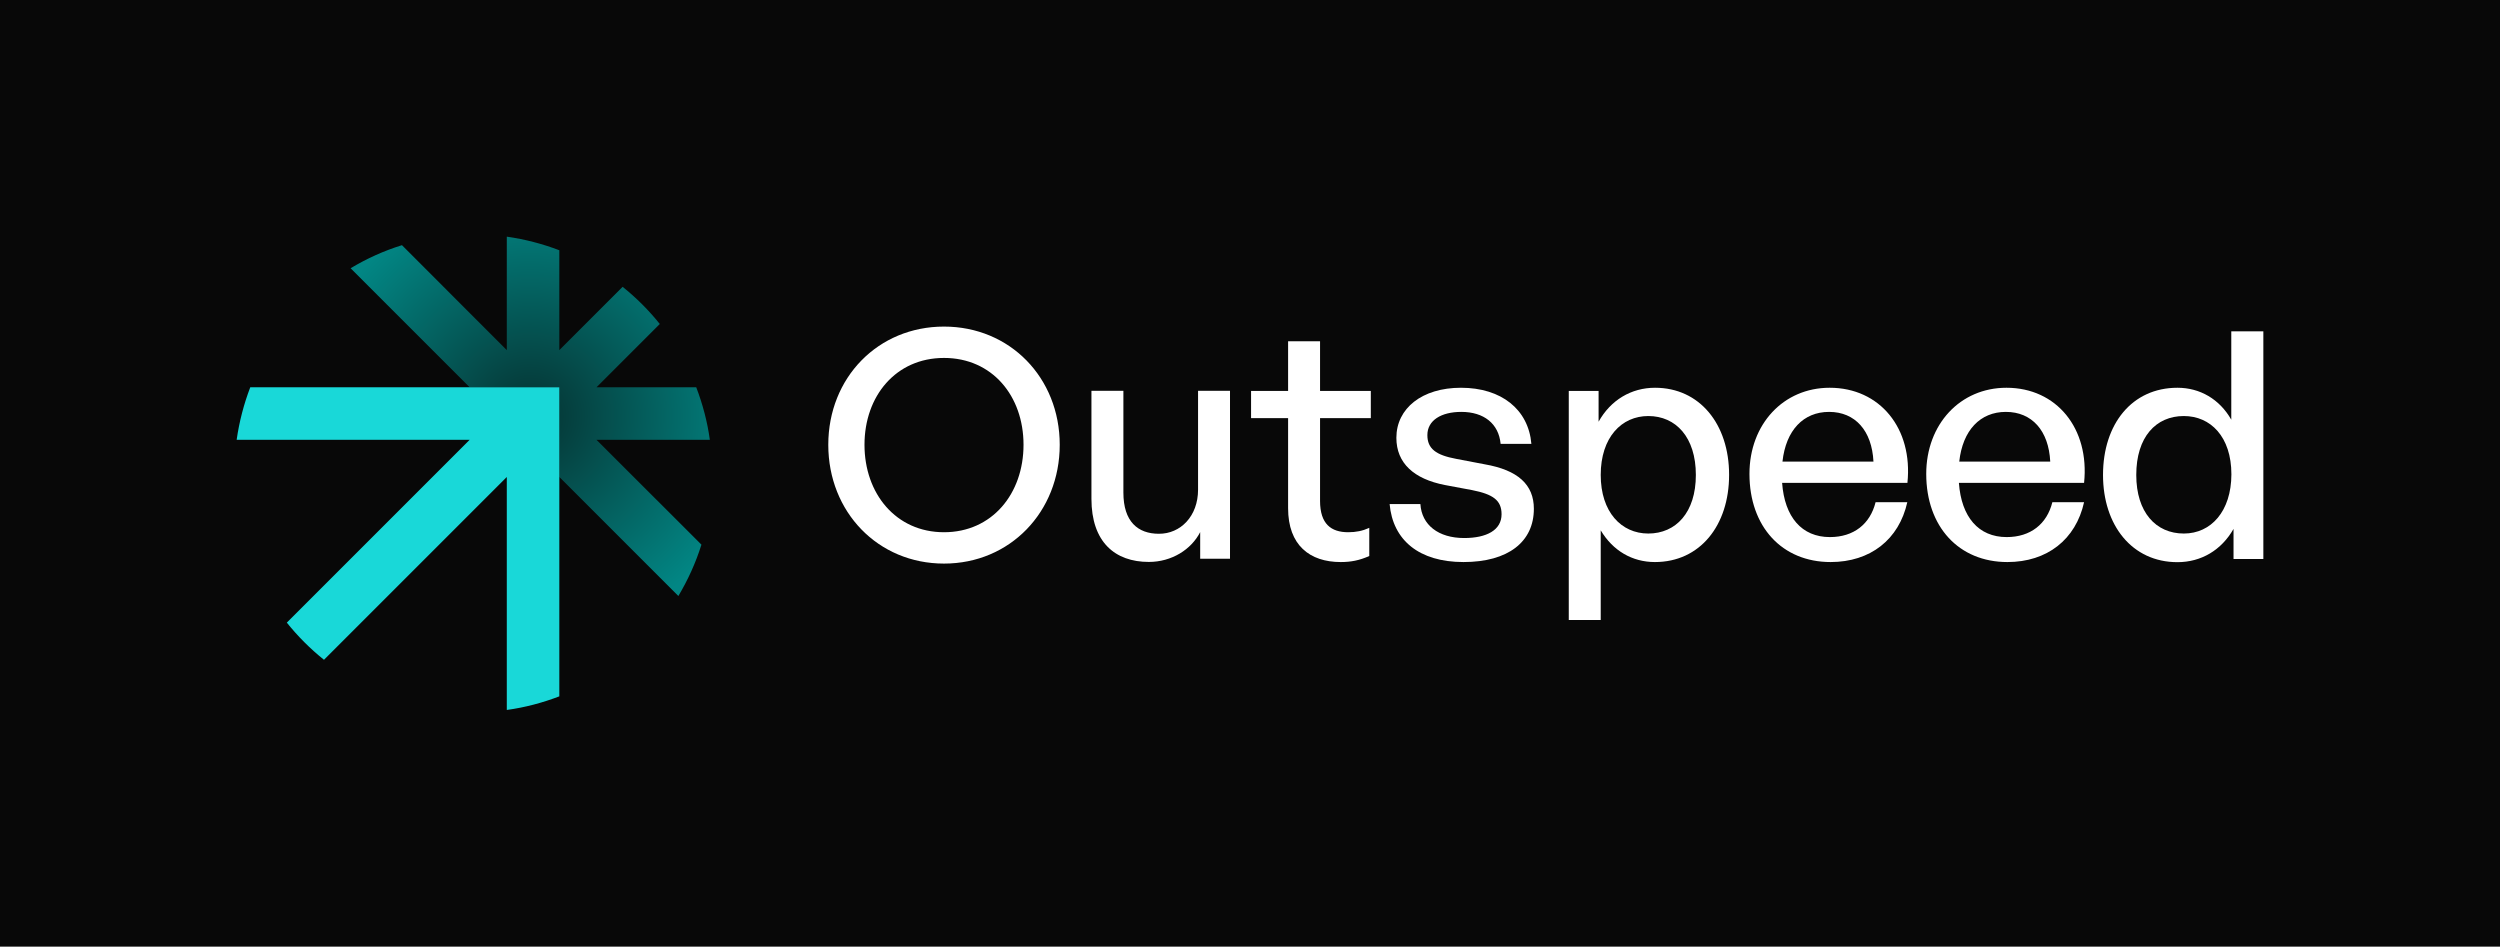
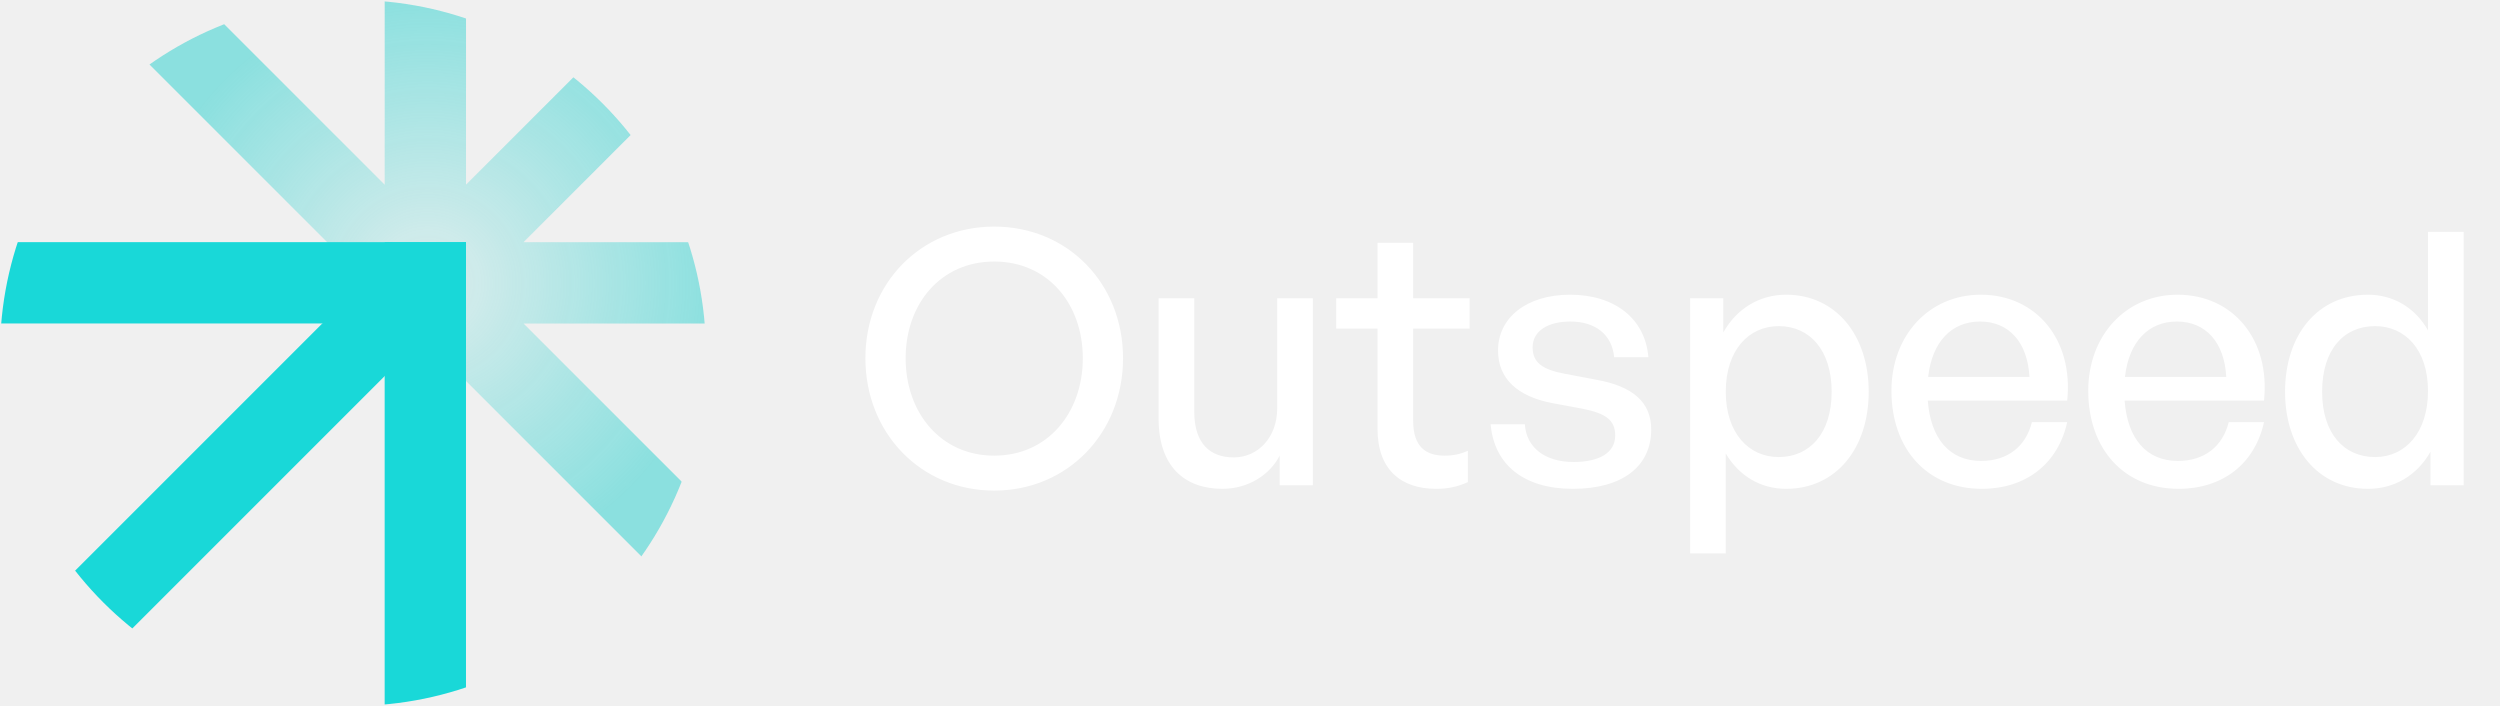
- <svg xmlns="http://www.w3.org/2000/svg" version="1.1" id="Layer_1" x="0px" y="0px" viewBox="0 0 2112.8 800" style="enable-background:new 0 0 2112.8 800;" xml:space="preserve">
-   <style type="text/css">
- 	.st0{fill:#080808;}
- 	.st1{fill:url(#SVGID_1_);}
- 	.st2{fill:#19D8D8;}
- 	.st3{fill:#FFFFFF;}
- </style>
-   <g>
-     <rect x="0" class="st0" width="2112.8" height="800" />
-     <g>
-       <g>
-         <radialGradient id="SVGID_1_" cx="448.127" cy="351.868" r="189.055" gradientUnits="userSpaceOnUse">
-           <stop offset="0" style="stop-color:#063231" />
-           <stop offset="1" style="stop-color:#028684" />
-         </radialGradient>
-         <path class="st1" d="M504.1,371.7l88.7,88.6c-4.8,15.3-11.4,29.8-19.5,43.4L472.7,403.1v-75.8h-75.8L296.3,226.7     c13.5-8.1,28-14.7,43.4-19.5l88.6,88.7V200c15.4,2.2,30.3,6.1,44.4,11.5v84.4l53.5-53.5c11.6,9.3,22.1,19.8,31.4,31.4l-53.5,53.5     h84.3c5.4,14.1,9.4,29,11.5,44.4H504.1z" />
-         <path class="st2" d="M472.7,327.3v261.2c-14.1,5.4-29,9.4-44.4,11.5V403.1L273.8,557.6c-11.6-9.3-22.1-19.8-31.4-31.4     l154.5-154.5H200c2.2-15.4,6.1-30.3,11.5-44.4H472.7z" />
-       </g>
-       <g>
-         <path class="st3" d="M797.8,276c-55.7,0-97.8,43.1-97.8,99.9s42,100.4,97.8,100.4s97.8-43.7,97.8-100.4S853.5,276,797.8,276z      M797.8,449.8c-40.7,0-67.2-32.7-67.2-73.9s26.5-73.4,67.2-73.4c40.7,0,67.2,32.1,67.2,73.4S838.5,449.8,797.8,449.8z" />
-         <path class="st3" d="M1012.5,413.9v-83.6h27v141.9h-25.2v-22.5c-7.5,14.7-24.1,25.2-43.4,25.2c-28.7,0-48.5-16.9-48.5-53.3v-91.3     h27v86c0,24.6,12.3,34.8,30,34.8C997.7,451.2,1012.5,436.2,1012.5,413.9z" />
-         <path class="st3" d="M1157.2,446.1v23.8c-8.3,3.7-15.5,5.1-24.1,5.1c-26.2,0-44.5-14.2-44.5-45.5v-76.1h-31.3v-23h31.3v-42h27v42     h42.9v23h-42.9v69.9c0,19.6,9.4,26.5,23.8,26.5C1145.9,449.8,1151.5,448.7,1157.2,446.1z" />
-         <path class="st3" d="M1296.3,430c0,27.9-21.7,45-59.5,45c-37.5,0-59.7-18.5-62.4-49h26c1.1,17.7,15.3,28.7,37,28.7     c19,0,31.6-6.7,31.6-20.1c0-11.8-7.2-16.9-24.9-20.4l-23-4.3c-26.2-5.1-41-18.5-41-39.9c0-24.9,21.7-42.3,54.6-42.3     c34,0,57,18.2,59.5,47.4h-26c-1.6-17.1-14.2-27-33.2-27c-17.1,0-28.7,7.2-28.7,19.6c0,11.5,7.2,16.9,24.4,20.1l24.1,4.6     C1282.9,397.3,1296.3,409.6,1296.3,430z" />
-         <path class="st3" d="M1398.7,327.7c-20.1,0-37.5,10.4-47.7,28.7v-26h-25.2V524h27v-75.8c10.2,17.1,26.5,26.8,45.8,26.8     c38,0,62.7-30.8,62.7-73.7S1436.4,327.7,1398.7,327.7z M1393,450.9c-22.8,0-40.2-18.2-40.2-49.5c0-31.9,17.7-49.8,40.2-49.8     c23.3,0,40.2,17.9,40.2,49.8C1433.2,433.2,1416.3,450.9,1393,450.9z" />
-         <path class="st3" d="M1546.3,327.7c-39.1,0-67.8,30.8-67.8,72.8c0,44.7,27.6,74.5,68.6,74.5c33.5,0,57.8-19,64.8-50.6h-26.8     c-4.6,18.5-18.5,29.5-38.6,29.5c-23.8,0-38.3-16.9-40.4-45.8H1612C1616.8,362,1588.7,327.7,1546.3,327.7z M1506.4,390.1     c2.9-26.5,17.7-42,39.4-42c22,0,36.2,15.8,37.5,42H1506.4z" />
-         <path class="st3" d="M1695.7,327.7c-39.1,0-67.8,30.8-67.8,72.8c0,44.7,27.6,74.5,68.6,74.5c33.5,0,57.8-19,64.8-50.6h-26.8     c-4.6,18.5-18.5,29.5-38.6,29.5c-23.8,0-38.3-16.9-40.4-45.8h105.8C1766.1,362,1738,327.7,1695.7,327.7z M1655.8,390.1     c2.9-26.5,17.7-42,39.4-42c22,0,36.2,15.8,37.5,42H1655.8z" />
-         <path class="st3" d="M1885.7,280v74.7c-9.9-17.4-26.5-27-45.5-27c-38.3,0-62.9,30.5-62.9,73.7c0,42.6,24.6,73.7,62.9,73.7     c20.1,0,37.2-10.2,47.4-28.1v25.4h25.2V280H1885.7z M1845.6,450.9c-23.6,0-40.2-17.9-40.2-49.5c0-32.1,16.6-49.8,40.2-49.8     c22.5,0,40.2,17.4,40.2,49.3C1885.7,432.1,1868.6,450.9,1845.6,450.9z" />
-       </g>
-     </g>
+ <svg xmlns="http://www.w3.org/2000/svg" width="170" height="48" viewBox="0 0 170 48" fill="none">
+   <mask id="mask0_1497_2944" style="mask-type:alpha" maskUnits="userSpaceOnUse" x="0" y="0" width="48" height="48">
+     <circle cx="24" cy="24" r="24" fill="#D9D9D9" />
+   </mask>
+   <g mask="url(#mask0_1497_2944)">
+     <path d="M3.805 40.107L1.85 42.062L5.76 45.972L7.715 44.017L3.805 40.107ZM26.667 17.245L3.805 40.107L7.715 44.017L30.577 21.155L26.667 17.245Z" fill="#19D8D8" />
+     <path fill-rule="evenodd" clip-rule="evenodd" d="M31.689 -0.422V2.343V12.558L37.744 6.502L39.699 4.547L43.609 8.457L41.654 10.412L35.598 16.468H45.969H48.734V21.998H45.969H35.599L46.685 33.083L48.64 35.038L44.73 38.948L42.775 36.993L28.924 23.143L28.923 23.144L27.779 22H26.159V21.998V20.38L11.371 5.592L9.416 3.637L13.326 -0.273L15.281 1.682L26.159 12.56V2.343V-0.422H31.689Z" fill="url(#paint0_radial_1497_2944)" />
+     <path d="M28.922 48.419V19.231" stroke="#19D8D8" stroke-width="5.53" stroke-miterlimit="10" stroke-linecap="square" />
+     <path d="M28.923 19.231H0" stroke="#19D8D8" stroke-width="5.53" stroke-miterlimit="10" stroke-linecap="square" />
  </g>
+   <path d="M67.607 33.36C62.615 33.36 58.847 29.448 58.847 24.36C58.847 19.272 62.615 15.408 67.607 15.408C72.599 15.408 76.367 19.272 76.367 24.36C76.367 29.448 72.599 33.36 67.607 33.36ZM67.607 30.984C71.255 30.984 73.631 28.056 73.631 24.36C73.631 20.664 71.255 17.784 67.607 17.784C63.959 17.784 61.583 20.664 61.583 24.36C61.583 28.056 63.959 30.984 67.607 30.984ZM86.849 27.768V20.28H89.273V33H87.017V30.984C86.345 32.304 84.857 33.24 83.129 33.24C80.561 33.24 78.785 31.728 78.785 28.464V20.28H81.209V27.984C81.209 30.192 82.313 31.104 83.897 31.104C85.529 31.104 86.849 29.76 86.849 27.768ZM99.815 30.648V32.784C99.071 33.12 98.423 33.24 97.655 33.24C95.303 33.24 93.671 31.968 93.671 29.16V22.344H90.863V20.28H93.671V16.512H96.095V20.28H99.935V22.344H96.095V28.608C96.095 30.36 96.935 30.984 98.231 30.984C98.807 30.984 99.311 30.888 99.815 30.648ZM112.282 29.208C112.282 31.704 110.338 33.24 106.954 33.24C103.594 33.24 101.602 31.584 101.362 28.848H103.69C103.786 30.432 105.058 31.416 107.002 31.416C108.706 31.416 109.834 30.816 109.834 29.616C109.834 28.56 109.186 28.104 107.602 27.792L105.538 27.408C103.186 26.952 101.866 25.752 101.866 23.832C101.866 21.6 103.81 20.04 106.762 20.04C109.81 20.04 111.874 21.672 112.09 24.288H109.762C109.618 22.752 108.49 21.864 106.786 21.864C105.25 21.864 104.218 22.512 104.218 23.616C104.218 24.648 104.866 25.128 106.402 25.416L108.562 25.824C111.082 26.28 112.282 27.384 112.282 29.208ZM127.072 26.64C127.072 30.48 124.864 33.24 121.456 33.24C119.728 33.24 118.264 32.376 117.352 30.84V37.632H114.928V20.28H117.184V22.608C118.096 20.976 119.656 20.04 121.456 20.04C124.84 20.04 127.072 22.8 127.072 26.64ZM124.552 26.64C124.552 23.784 123.04 22.176 120.952 22.176C118.936 22.176 117.352 23.784 117.352 26.64C117.352 29.448 118.912 31.08 120.952 31.08C123.04 31.08 124.552 29.496 124.552 26.64ZM134.762 33.24C131.09 33.24 128.618 30.576 128.618 26.568C128.618 22.8 131.186 20.04 134.69 20.04C138.482 20.04 141.002 23.112 140.57 27.24H131.09C131.282 29.832 132.578 31.344 134.714 31.344C136.514 31.344 137.762 30.36 138.17 28.704H140.57C139.946 31.536 137.762 33.24 134.762 33.24ZM134.642 21.864C132.698 21.864 131.378 23.256 131.114 25.632H138.002C137.882 23.28 136.61 21.864 134.642 21.864ZM148.145 33.24C144.473 33.24 142.001 30.576 142.001 26.568C142.001 22.8 144.569 20.04 148.073 20.04C151.865 20.04 154.385 23.112 153.953 27.24H144.473C144.665 29.832 145.961 31.344 148.097 31.344C149.897 31.344 151.145 30.36 151.553 28.704H153.953C153.329 31.536 151.145 33.24 148.145 33.24ZM148.025 21.864C146.081 21.864 144.761 23.256 144.497 25.632H151.385C151.265 23.28 149.993 21.864 148.025 21.864ZM155.384 26.64C155.384 22.776 157.592 20.04 161.024 20.04C162.728 20.04 164.216 20.904 165.104 22.464V15.768H167.528V33H165.272V30.72C164.36 32.328 162.824 33.24 161.024 33.24C157.592 33.24 155.384 30.456 155.384 26.64ZM157.904 26.64C157.904 29.472 159.392 31.08 161.504 31.08C163.568 31.08 165.104 29.4 165.104 26.592C165.104 23.736 163.52 22.176 161.504 22.176C159.392 22.176 157.904 23.76 157.904 26.64Z" fill="white" />
+   <defs>
+     <radialGradient id="paint0_radial_1497_2944" cx="0" cy="0" r="1" gradientUnits="userSpaceOnUse" gradientTransform="translate(29.0748 19.263) rotate(90) scale(19.6849 19.6591)">
+       <stop stop-color="#26D0CE" stop-opacity="0.1" />
+       <stop offset="1" stop-color="#26D0CE" stop-opacity="0.5" />
+     </radialGradient>
+   </defs>
</svg>
